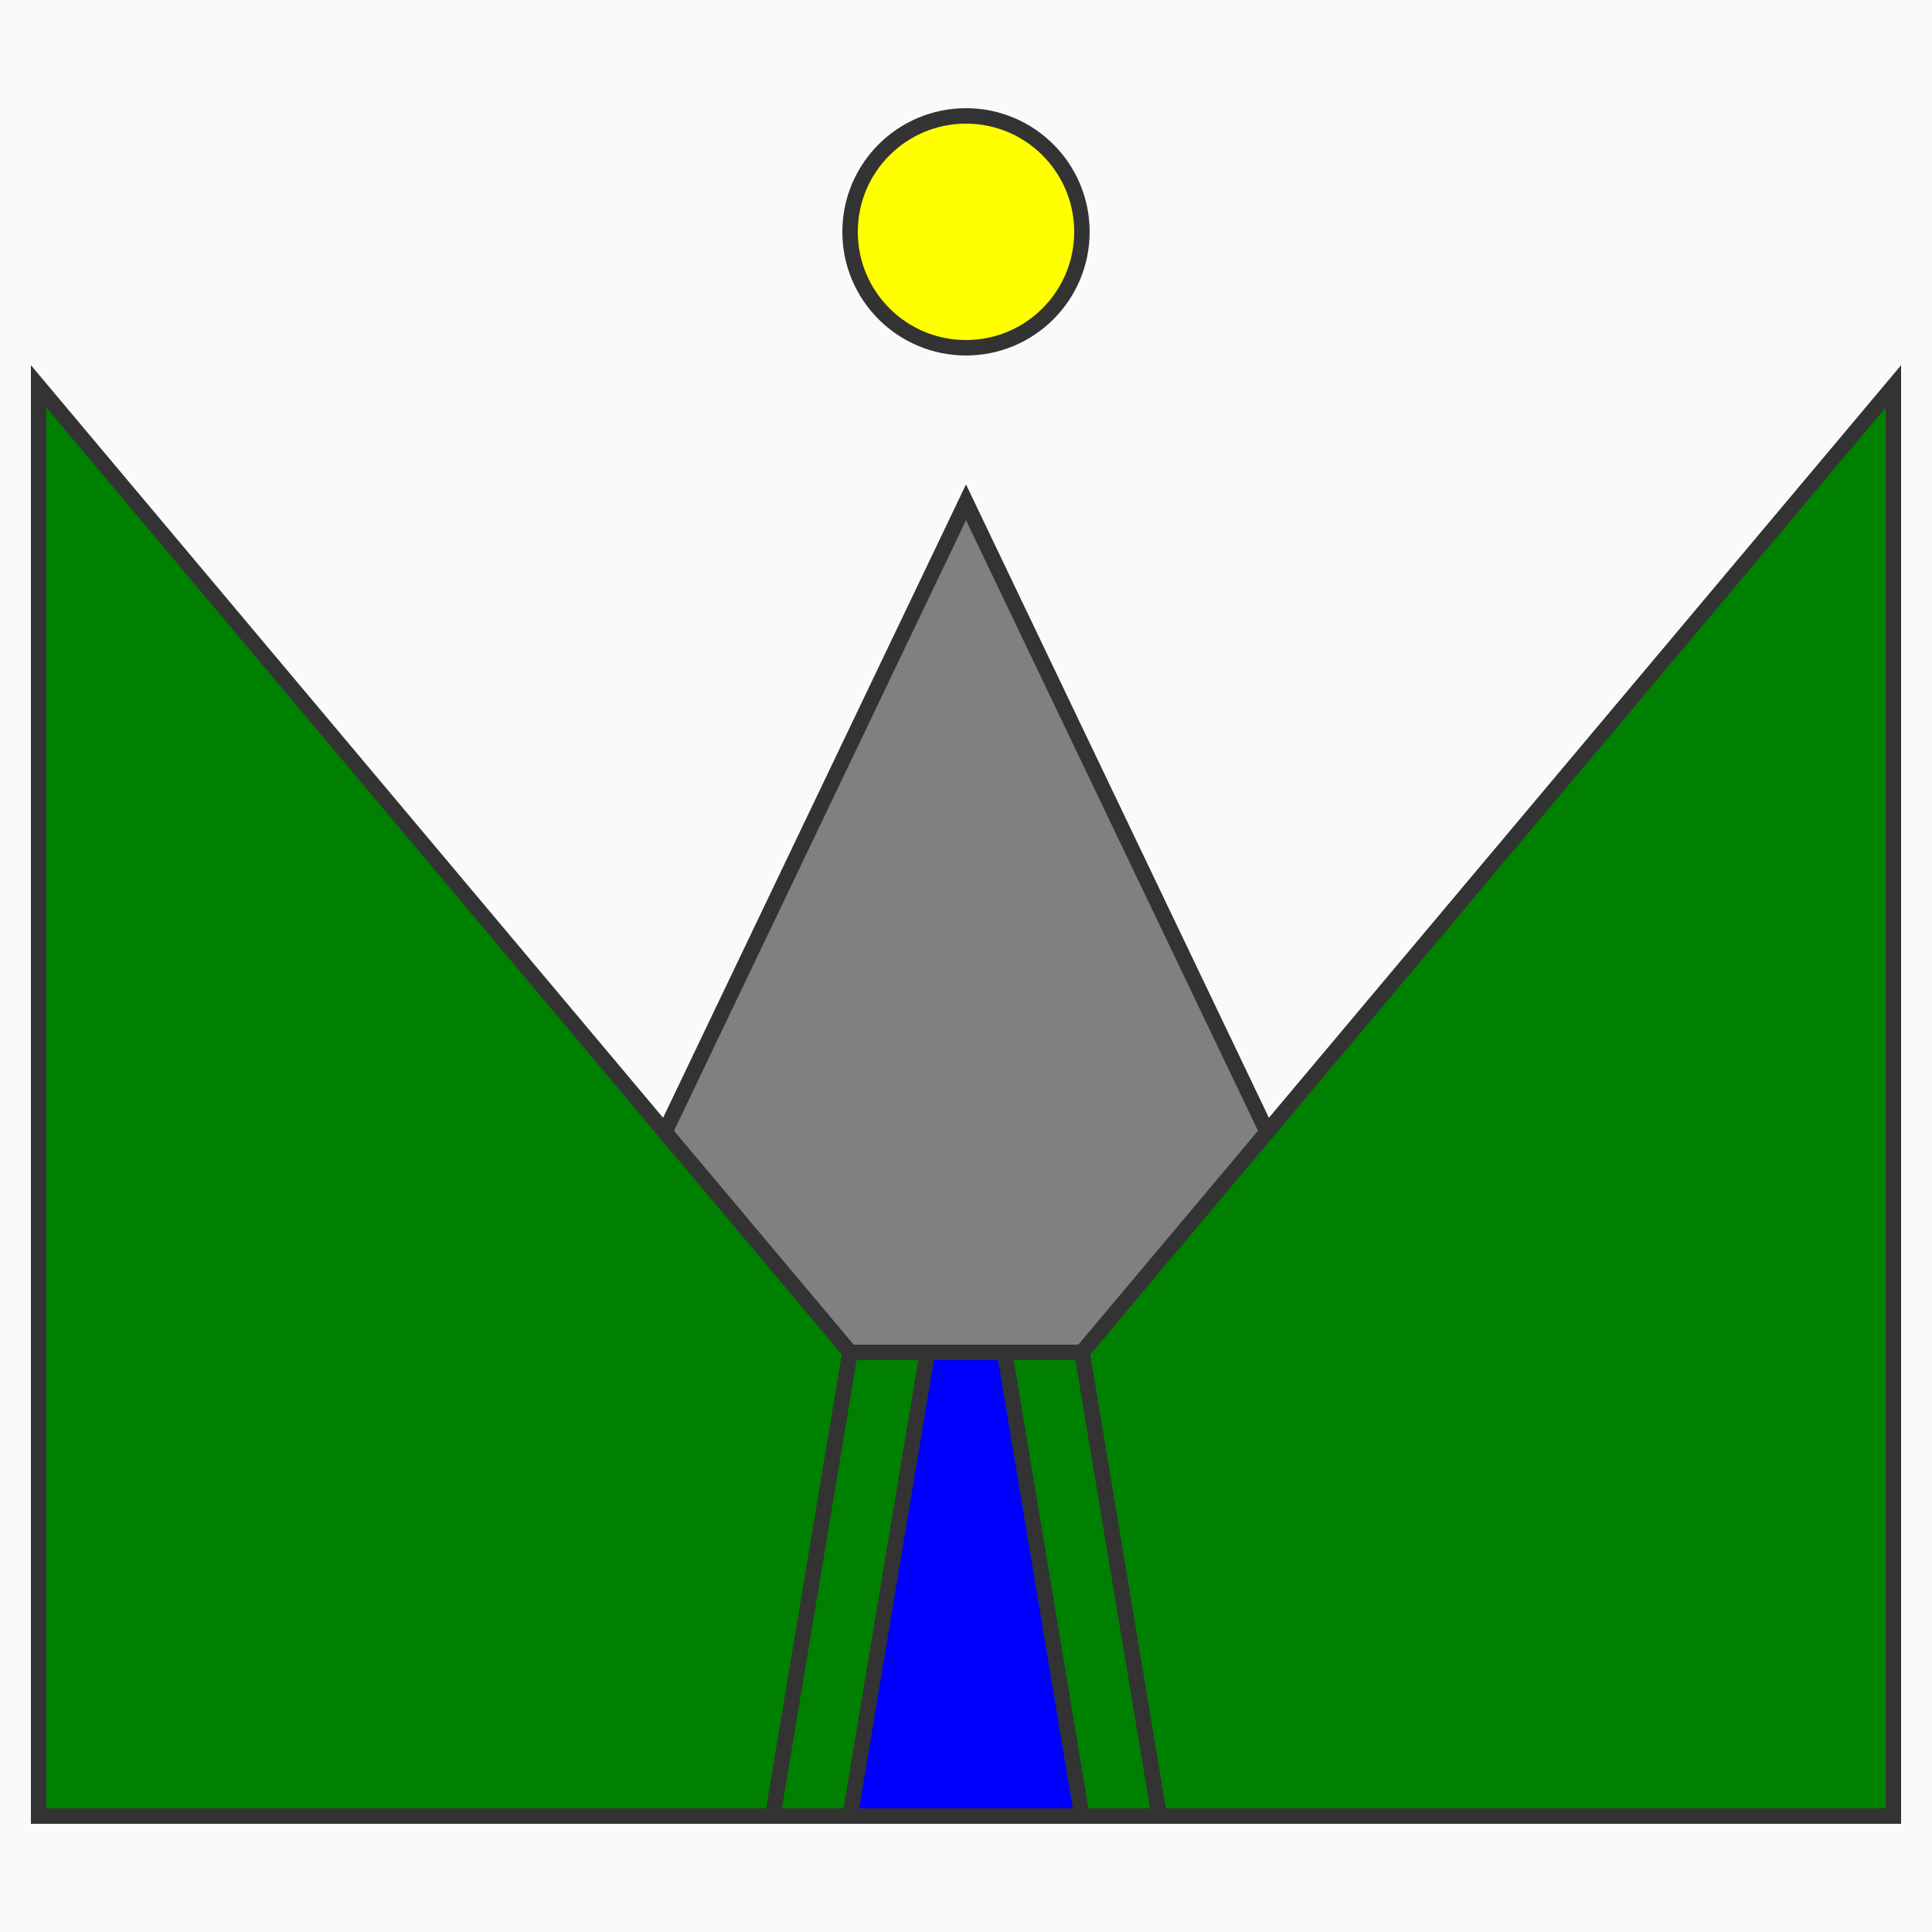
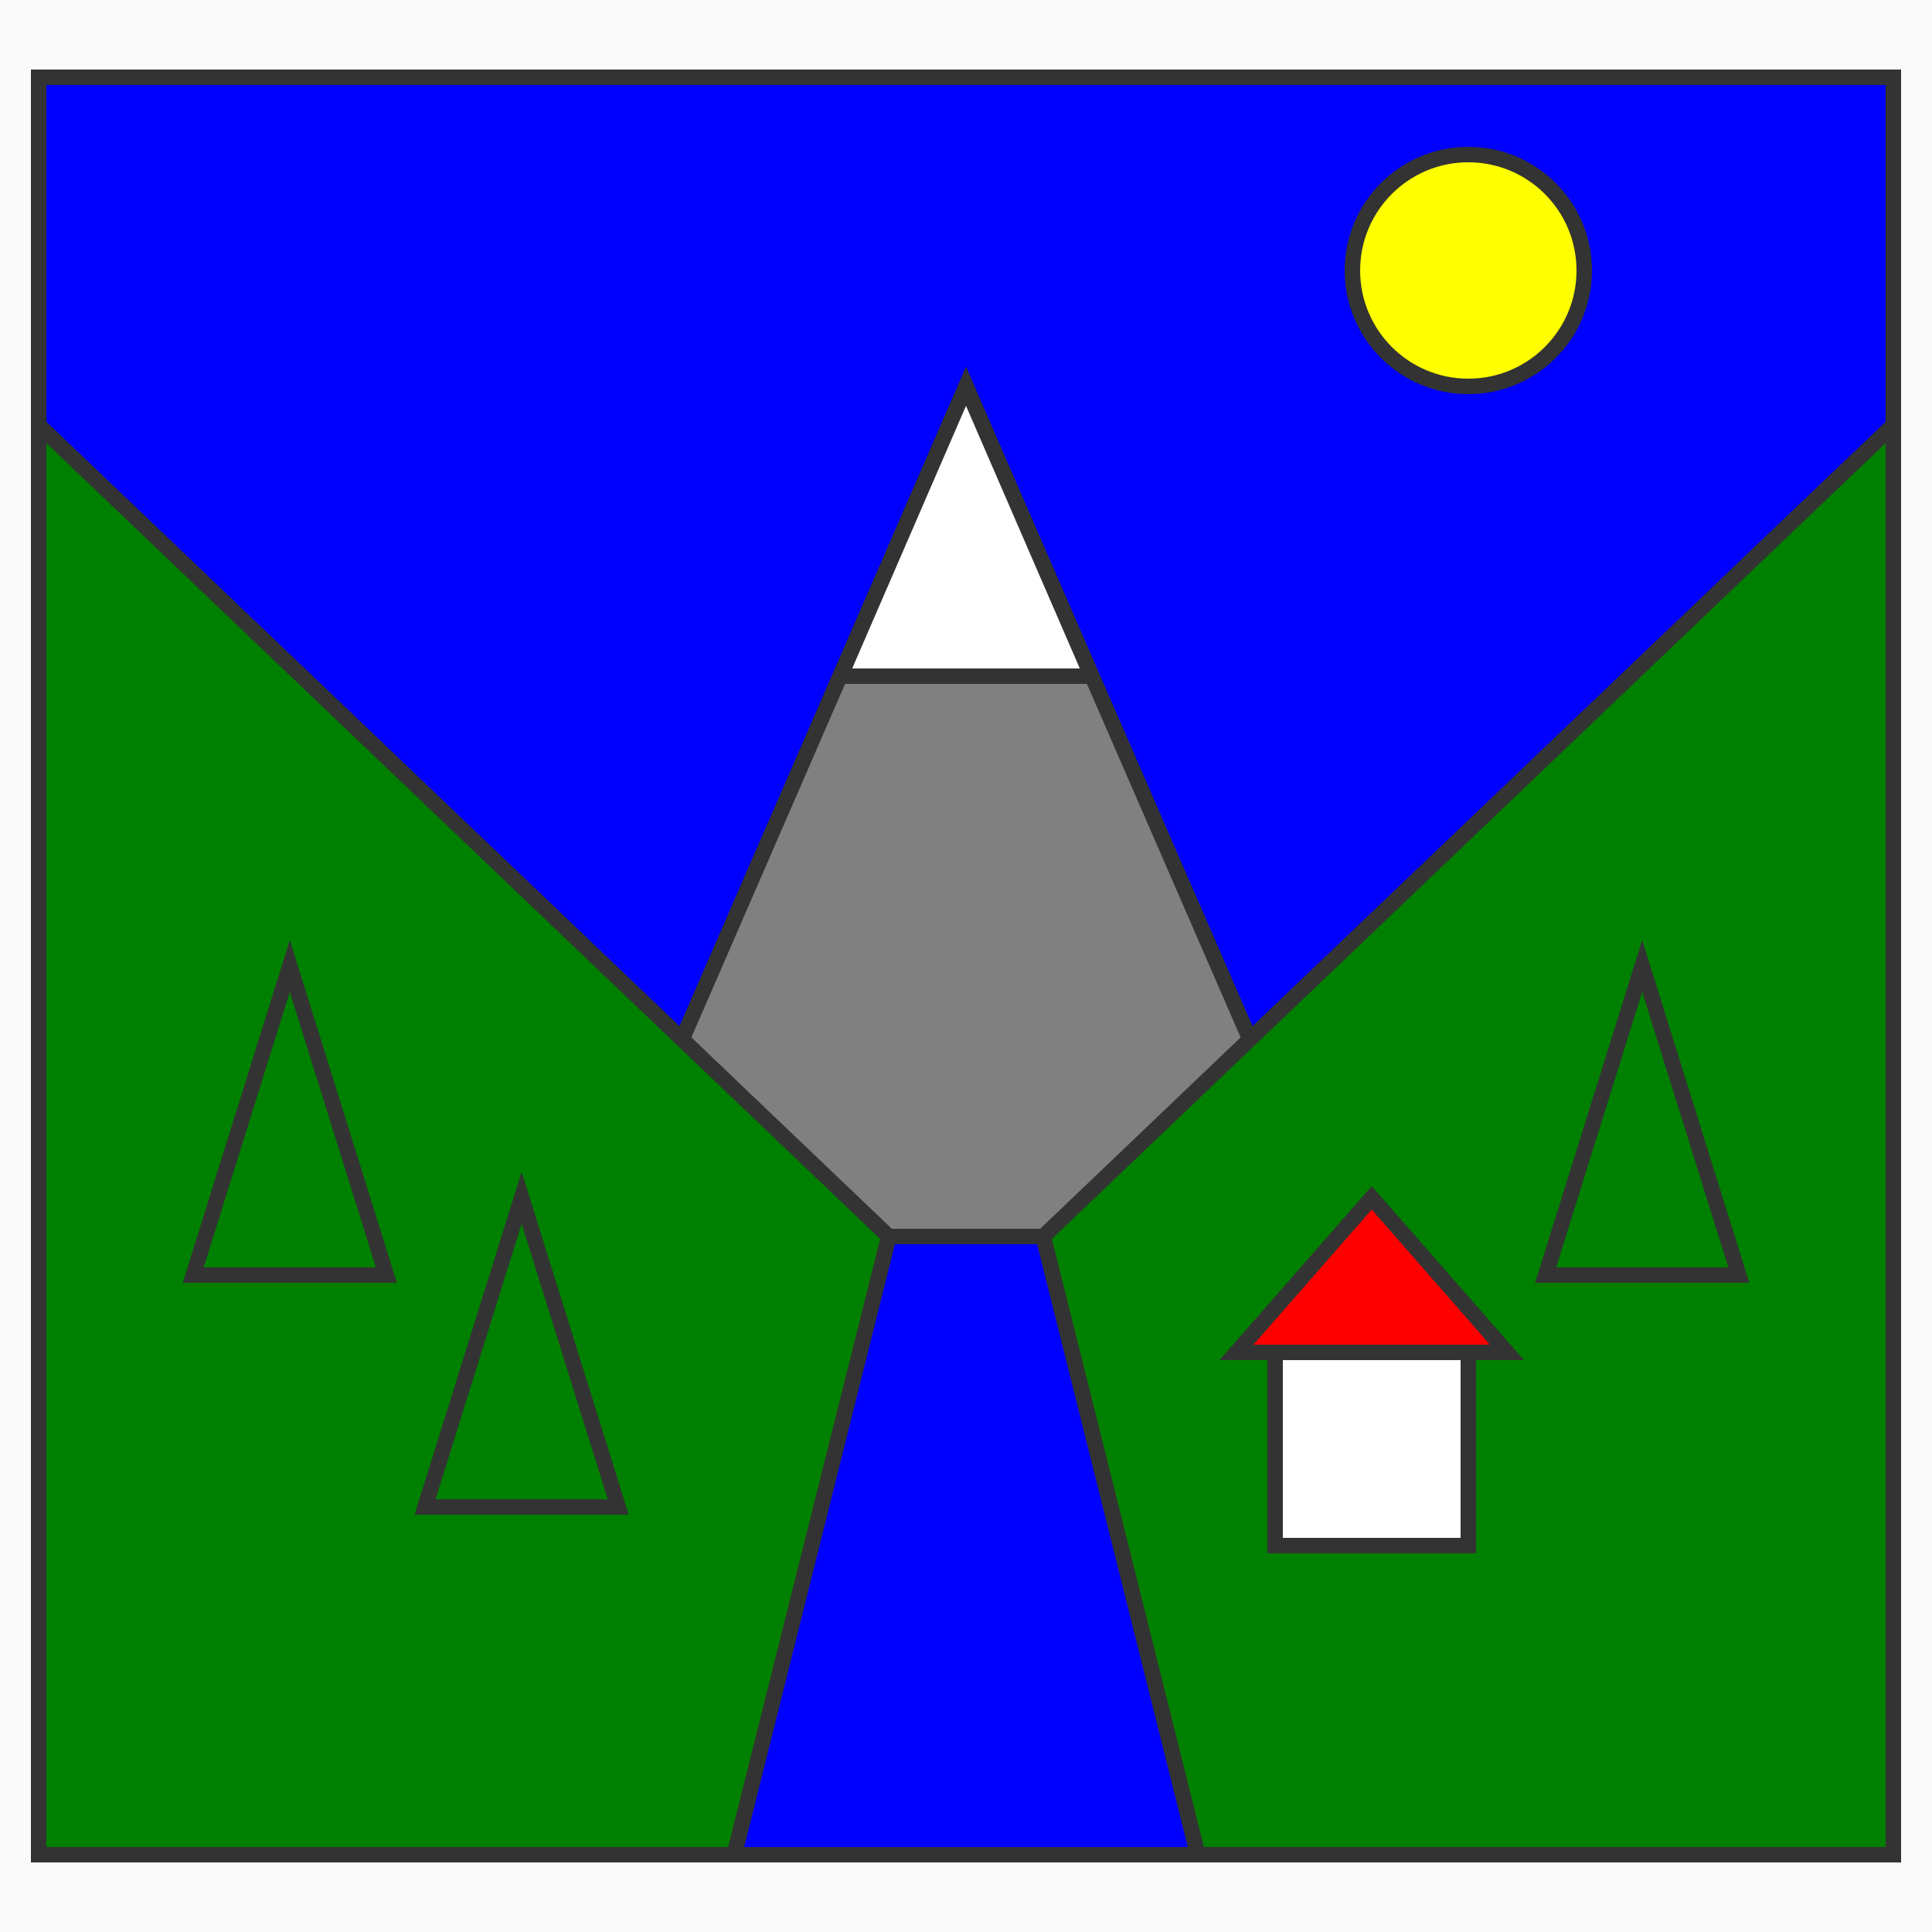
<svg xmlns="http://www.w3.org/2000/svg" viewBox="0 0 100 100" width="200" height="200">
  <rect width="100" height="100" fill="#fafafa" />
-   <polygon points="50,26 72,72 28,72" fill="grey" stroke="#333" stroke-width="0.8" />
-   <ellipse cx="50" cy="12" rx="6" ry="6" fill="yellow" stroke="#333" stroke-width="0.8" />
-   <polygon points="2,20 44,70 40,94 2,94" fill="green" stroke="#333" stroke-width="0.8" />
-   <polygon points="98,20 56,70 60,94 98,94" fill="green" stroke="#333" stroke-width="0.8" />
-   <polygon points="44,70 56,70 60,94 40,94" fill="green" stroke="#333" stroke-width="0.8" />
-   <polygon points="48,70 52,70 56,94 44,94" fill="blue" stroke="#333" stroke-width="0.8" />
+   <rect x="2" y="4" width="96" height="50" fill="blue" stroke="#333" stroke-width="0.8" />
+   <ellipse cx="76" cy="14" rx="6" ry="6" fill="yellow" stroke="#333" stroke-width="0.8" />
+   <polygon points="50,20 70,66 30,66" fill="grey" stroke="#333" stroke-width="0.8" />
+   <polygon points="50,20 56.5,35 43.5,35" fill="white" stroke="#333" stroke-width="0.8" />
+   <polygon points="46,64 54,64 62,96 38,96" fill="blue" stroke="#333" stroke-width="0.8" />
+   <polygon points="2,22 46,64 38,96 2,96" fill="green" stroke="#333" stroke-width="0.8" />
+   <polygon points="98,22 54,64 62,96 98,96" fill="green" stroke="#333" stroke-width="0.8" />
+   <polygon points="15,50 20,66 10,66" fill="green" stroke="#333" stroke-width="0.8" />
+   <polygon points="27,62 32,78 22,78" fill="green" stroke="#333" stroke-width="0.8" />
+   <polygon points="85,50 90,66 80,66" fill="green" stroke="#333" stroke-width="0.8" />
+   <rect x="66" y="70" width="10" height="10" fill="white" stroke="#333" stroke-width="0.8" />
+   <polygon points="71,62 78,70 64,70" fill="red" stroke="#333" stroke-width="0.8" />
</svg>
